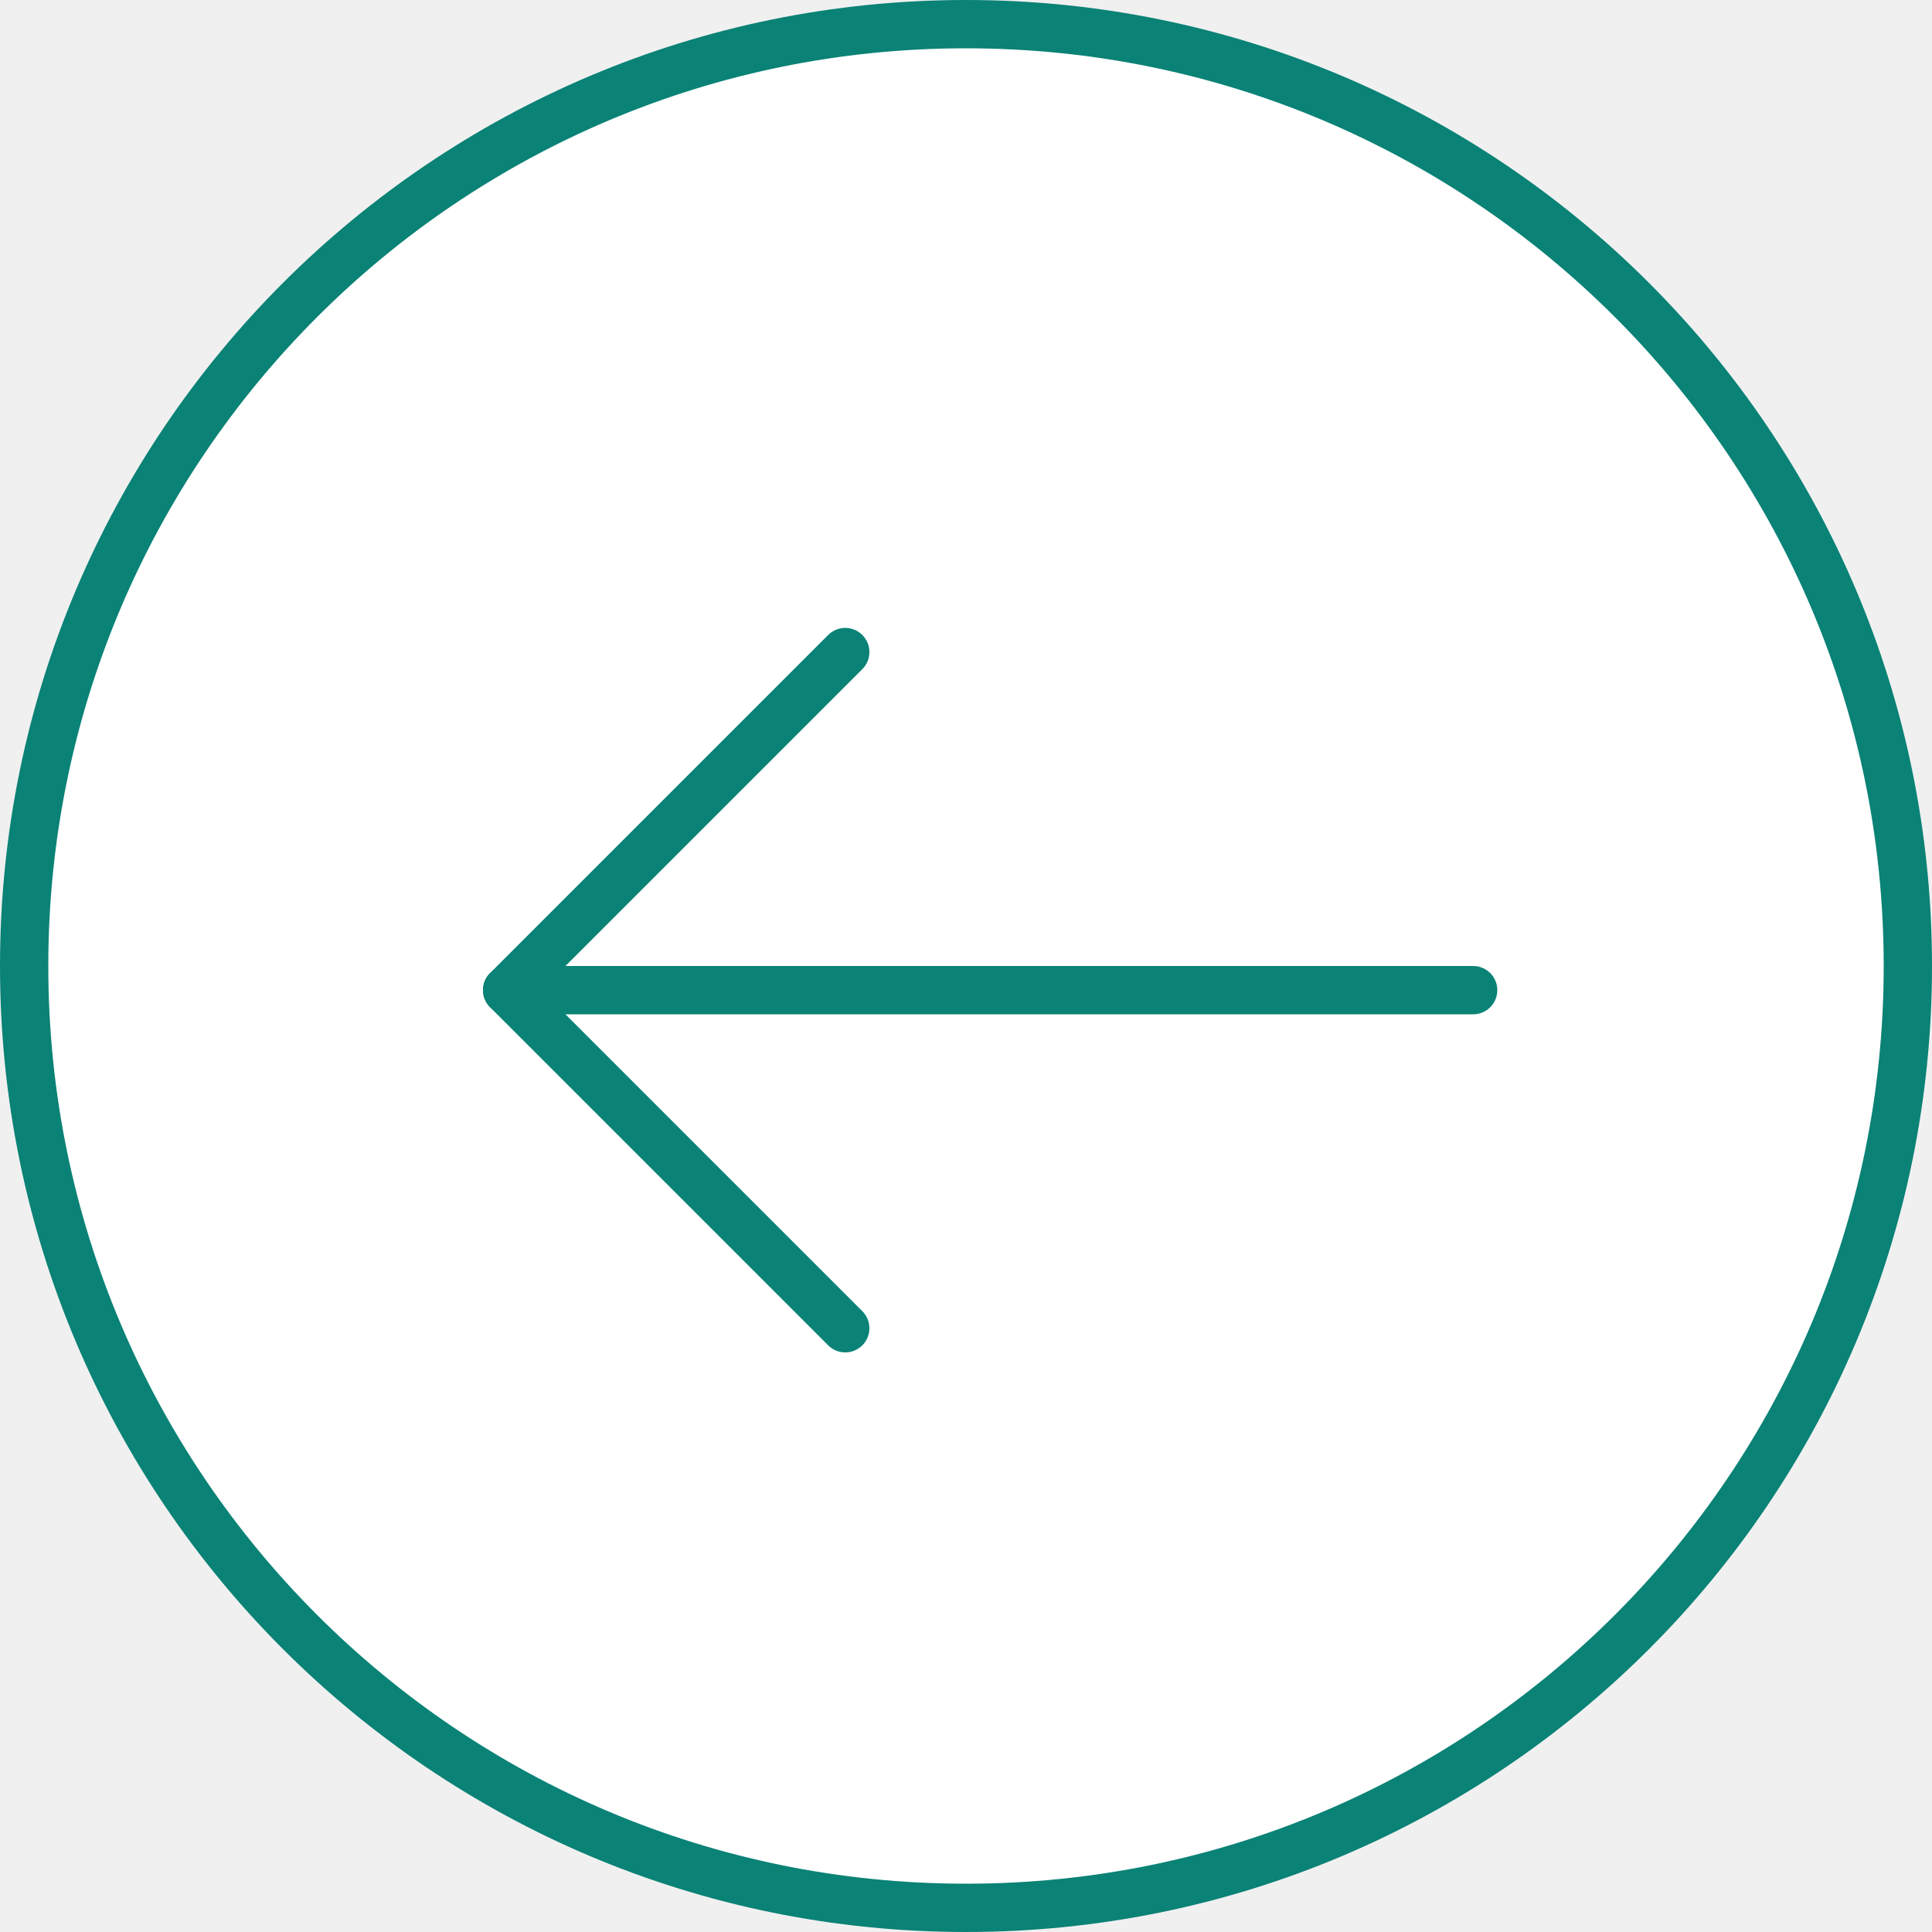
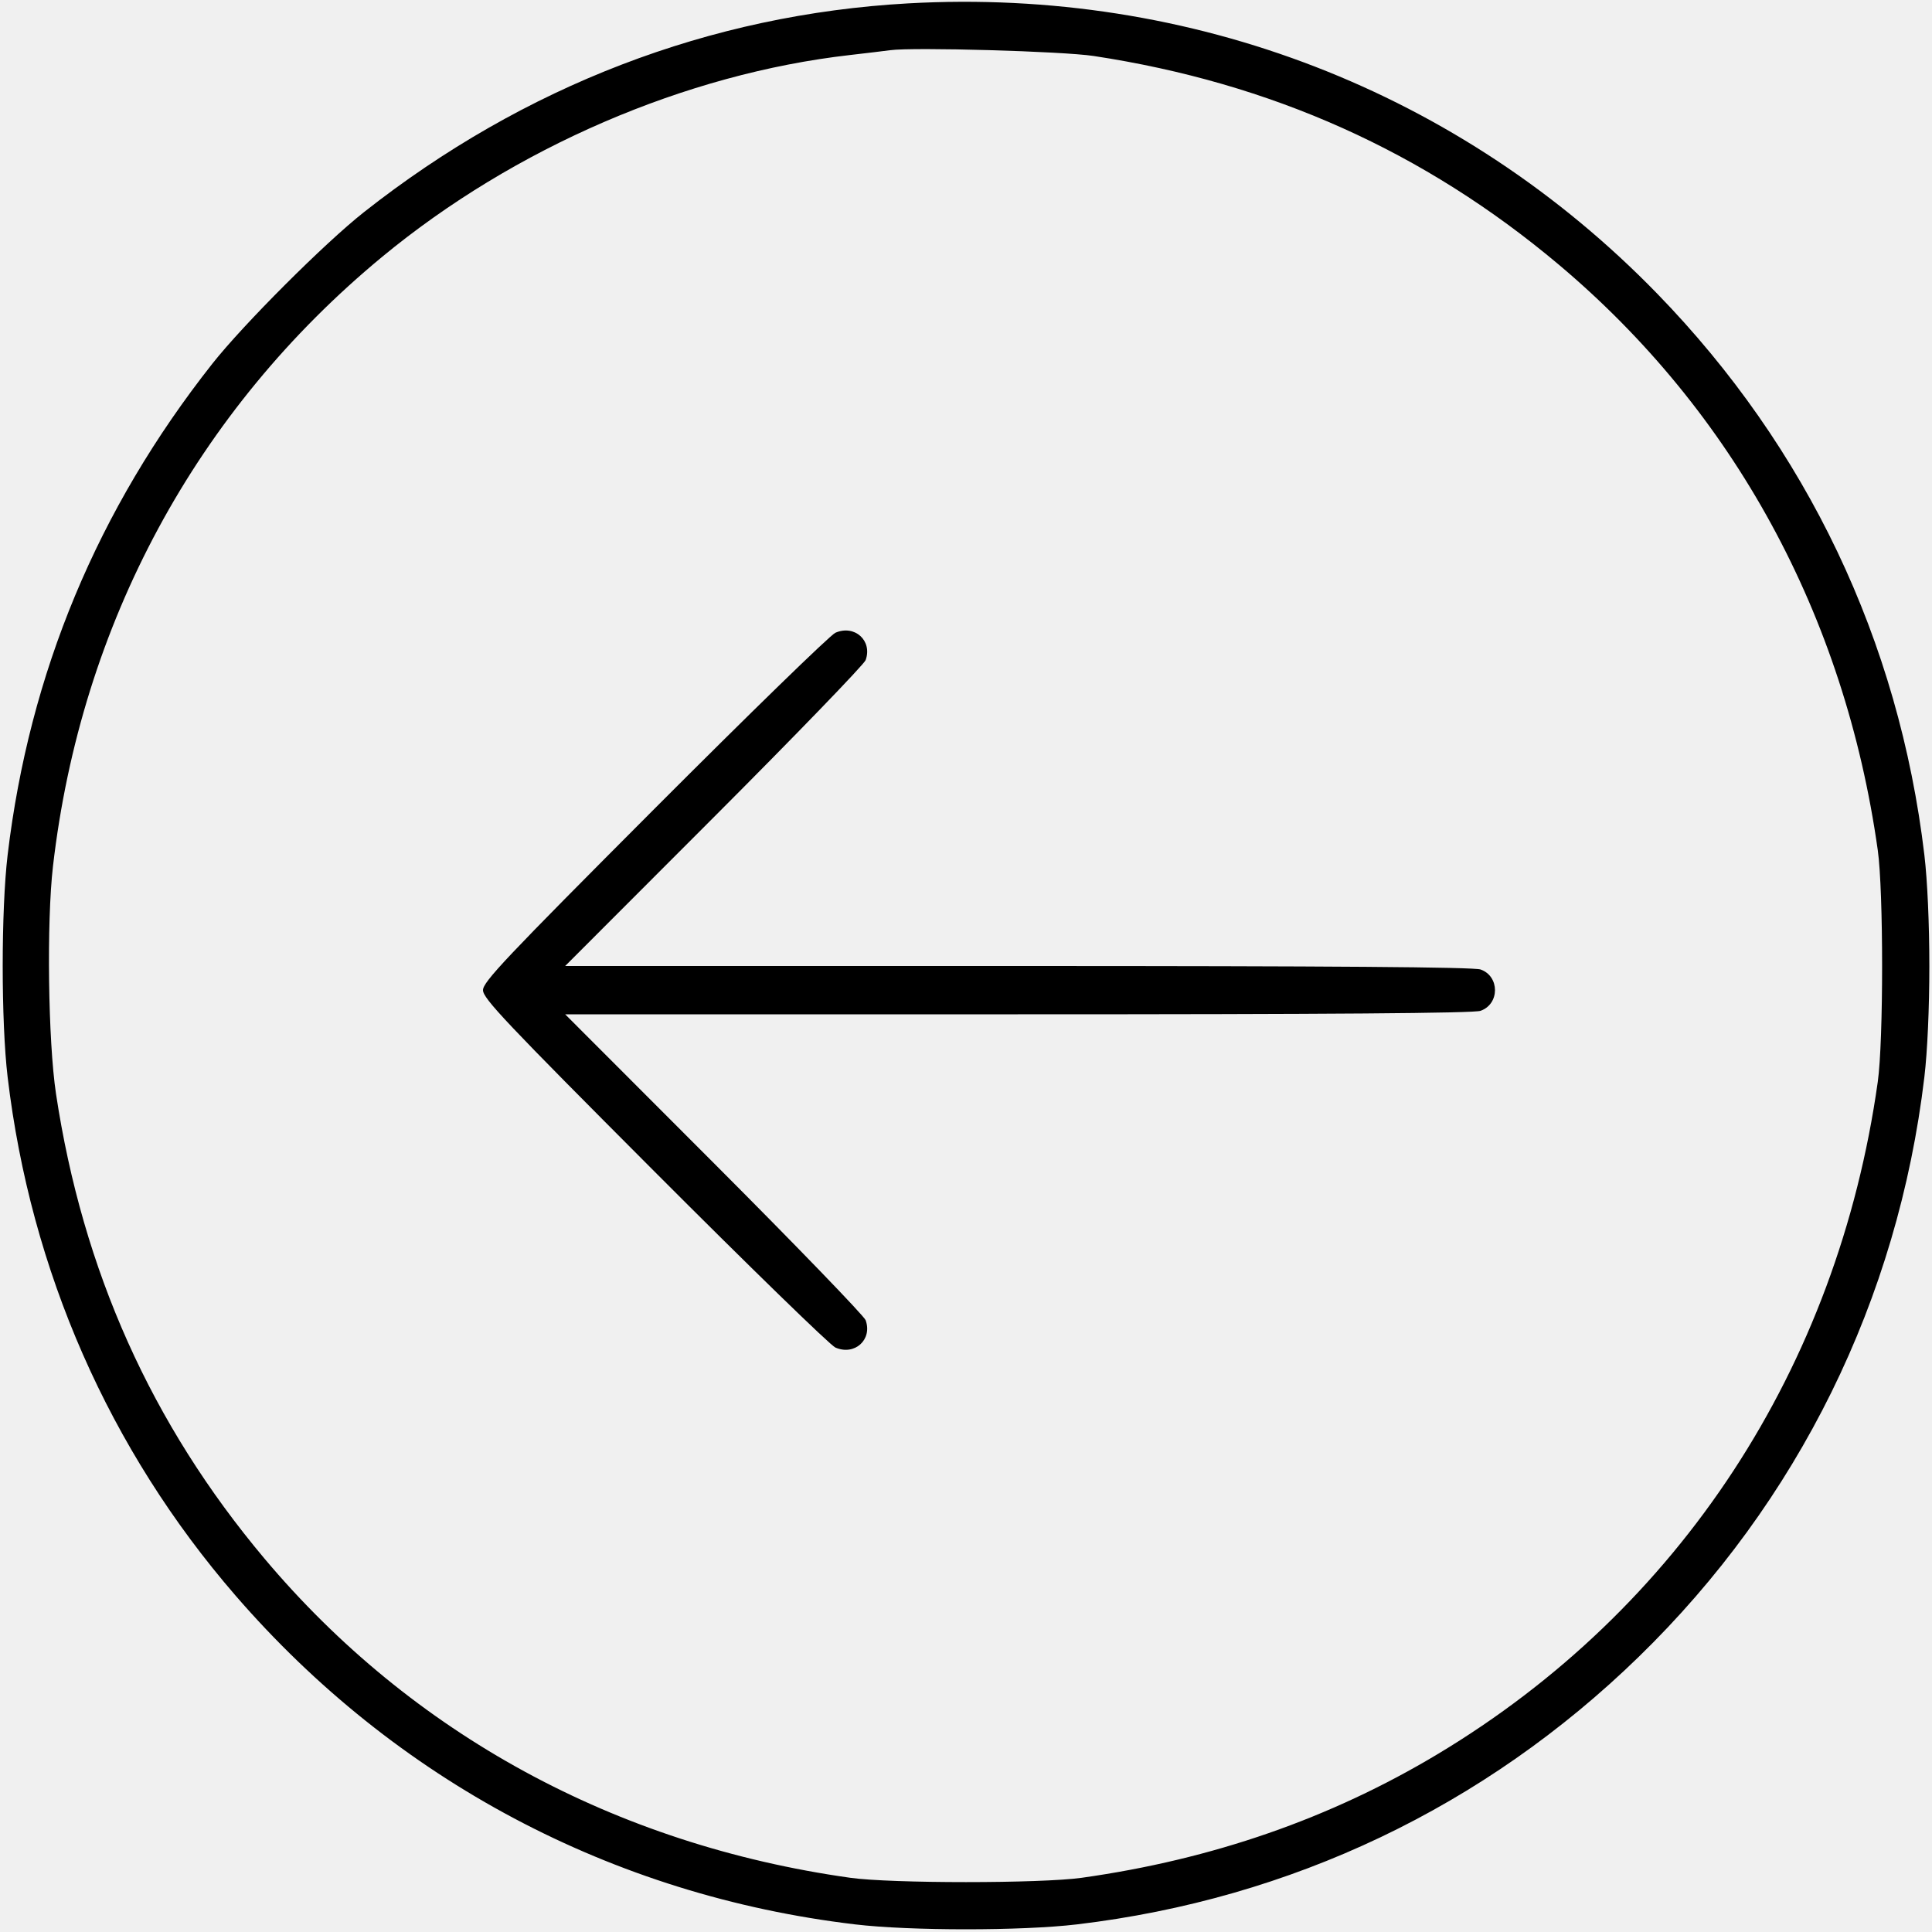
- <svg xmlns="http://www.w3.org/2000/svg" width="40" height="40" viewBox="0 0 40 40" fill="none">
-   <rect x="0.5" y="0.5" width="39" height="39" rx="19.5" fill="white" />
-   <path d="M30.5 20.5H10.5" stroke="#0A8276" stroke-linecap="round" stroke-linejoin="round" />
-   <path d="M17.5 27.5L10.5 20.5L17.5 13.5" stroke="#0A8276" stroke-linecap="round" stroke-linejoin="round" />
-   <rect x="0.5" y="0.5" width="39" height="39" rx="19.5" stroke="#0A8276" />
+ <svg xmlns="http://www.w3.org/2000/svg" width="40" height="40" fill="none">
+   <path d="M18.8.07c-4.097.229-7.949 1.707-11.267 4.324-.814.642-2.497 2.325-3.139 3.139C2.019 10.544.607 13.934.158 17.7c-.136 1.144-.136 3.456 0 4.6.478 4.015 2.103 7.712 4.717 10.733 3.311 3.826 7.802 6.211 12.825 6.809 1.144.136 3.456.136 4.6 0 4.435-.528 8.433-2.432 11.624-5.535 3.308-3.217 5.369-7.4 5.918-12.007.063-.53.103-1.424.103-2.3 0-.876-.04-1.77-.103-2.3-.528-4.435-2.432-8.433-5.535-11.624C30.242 1.897 24.678-.259 18.8.07m3.843 1.089c3.676.558 6.844 1.978 9.624 4.315 3.629 3.052 5.925 7.263 6.61 12.126.12.851.12 3.949 0 4.8-.834 5.921-4.099 10.909-9.11 13.916-2.219 1.331-4.662 2.18-7.367 2.561-.851.12-3.949.12-4.8 0-4.863-.685-9.074-2.981-12.126-6.61-2.337-2.781-3.762-5.959-4.315-9.624-.163-1.087-.196-3.553-.062-4.71.58-5.014 2.968-9.435 6.811-12.612 2.737-2.263 6.286-3.794 9.692-4.182.348-.04.723-.085.833-.1.478-.065 3.568.022 4.21.12m-5.348 11.942c-.107.047-1.792 1.687-3.745 3.644C10.464 19.838 10 20.329 10 20.5c0 .171.464.662 3.55 3.755 1.953 1.957 3.638 3.597 3.745 3.644.399.175.772-.163.627-.566-.034-.091-1.447-1.554-3.141-3.25L11.701 21h9.373c6.499 0 9.436-.022 9.578-.072.4-.139.4-.717.001-.856-.144-.05-3.051-.072-9.579-.072h-9.373l3.08-3.083c1.694-1.696 3.107-3.159 3.141-3.25.145-.403-.228-.741-.627-.566" fill-rule="evenodd" fill="#000" />
</svg>
